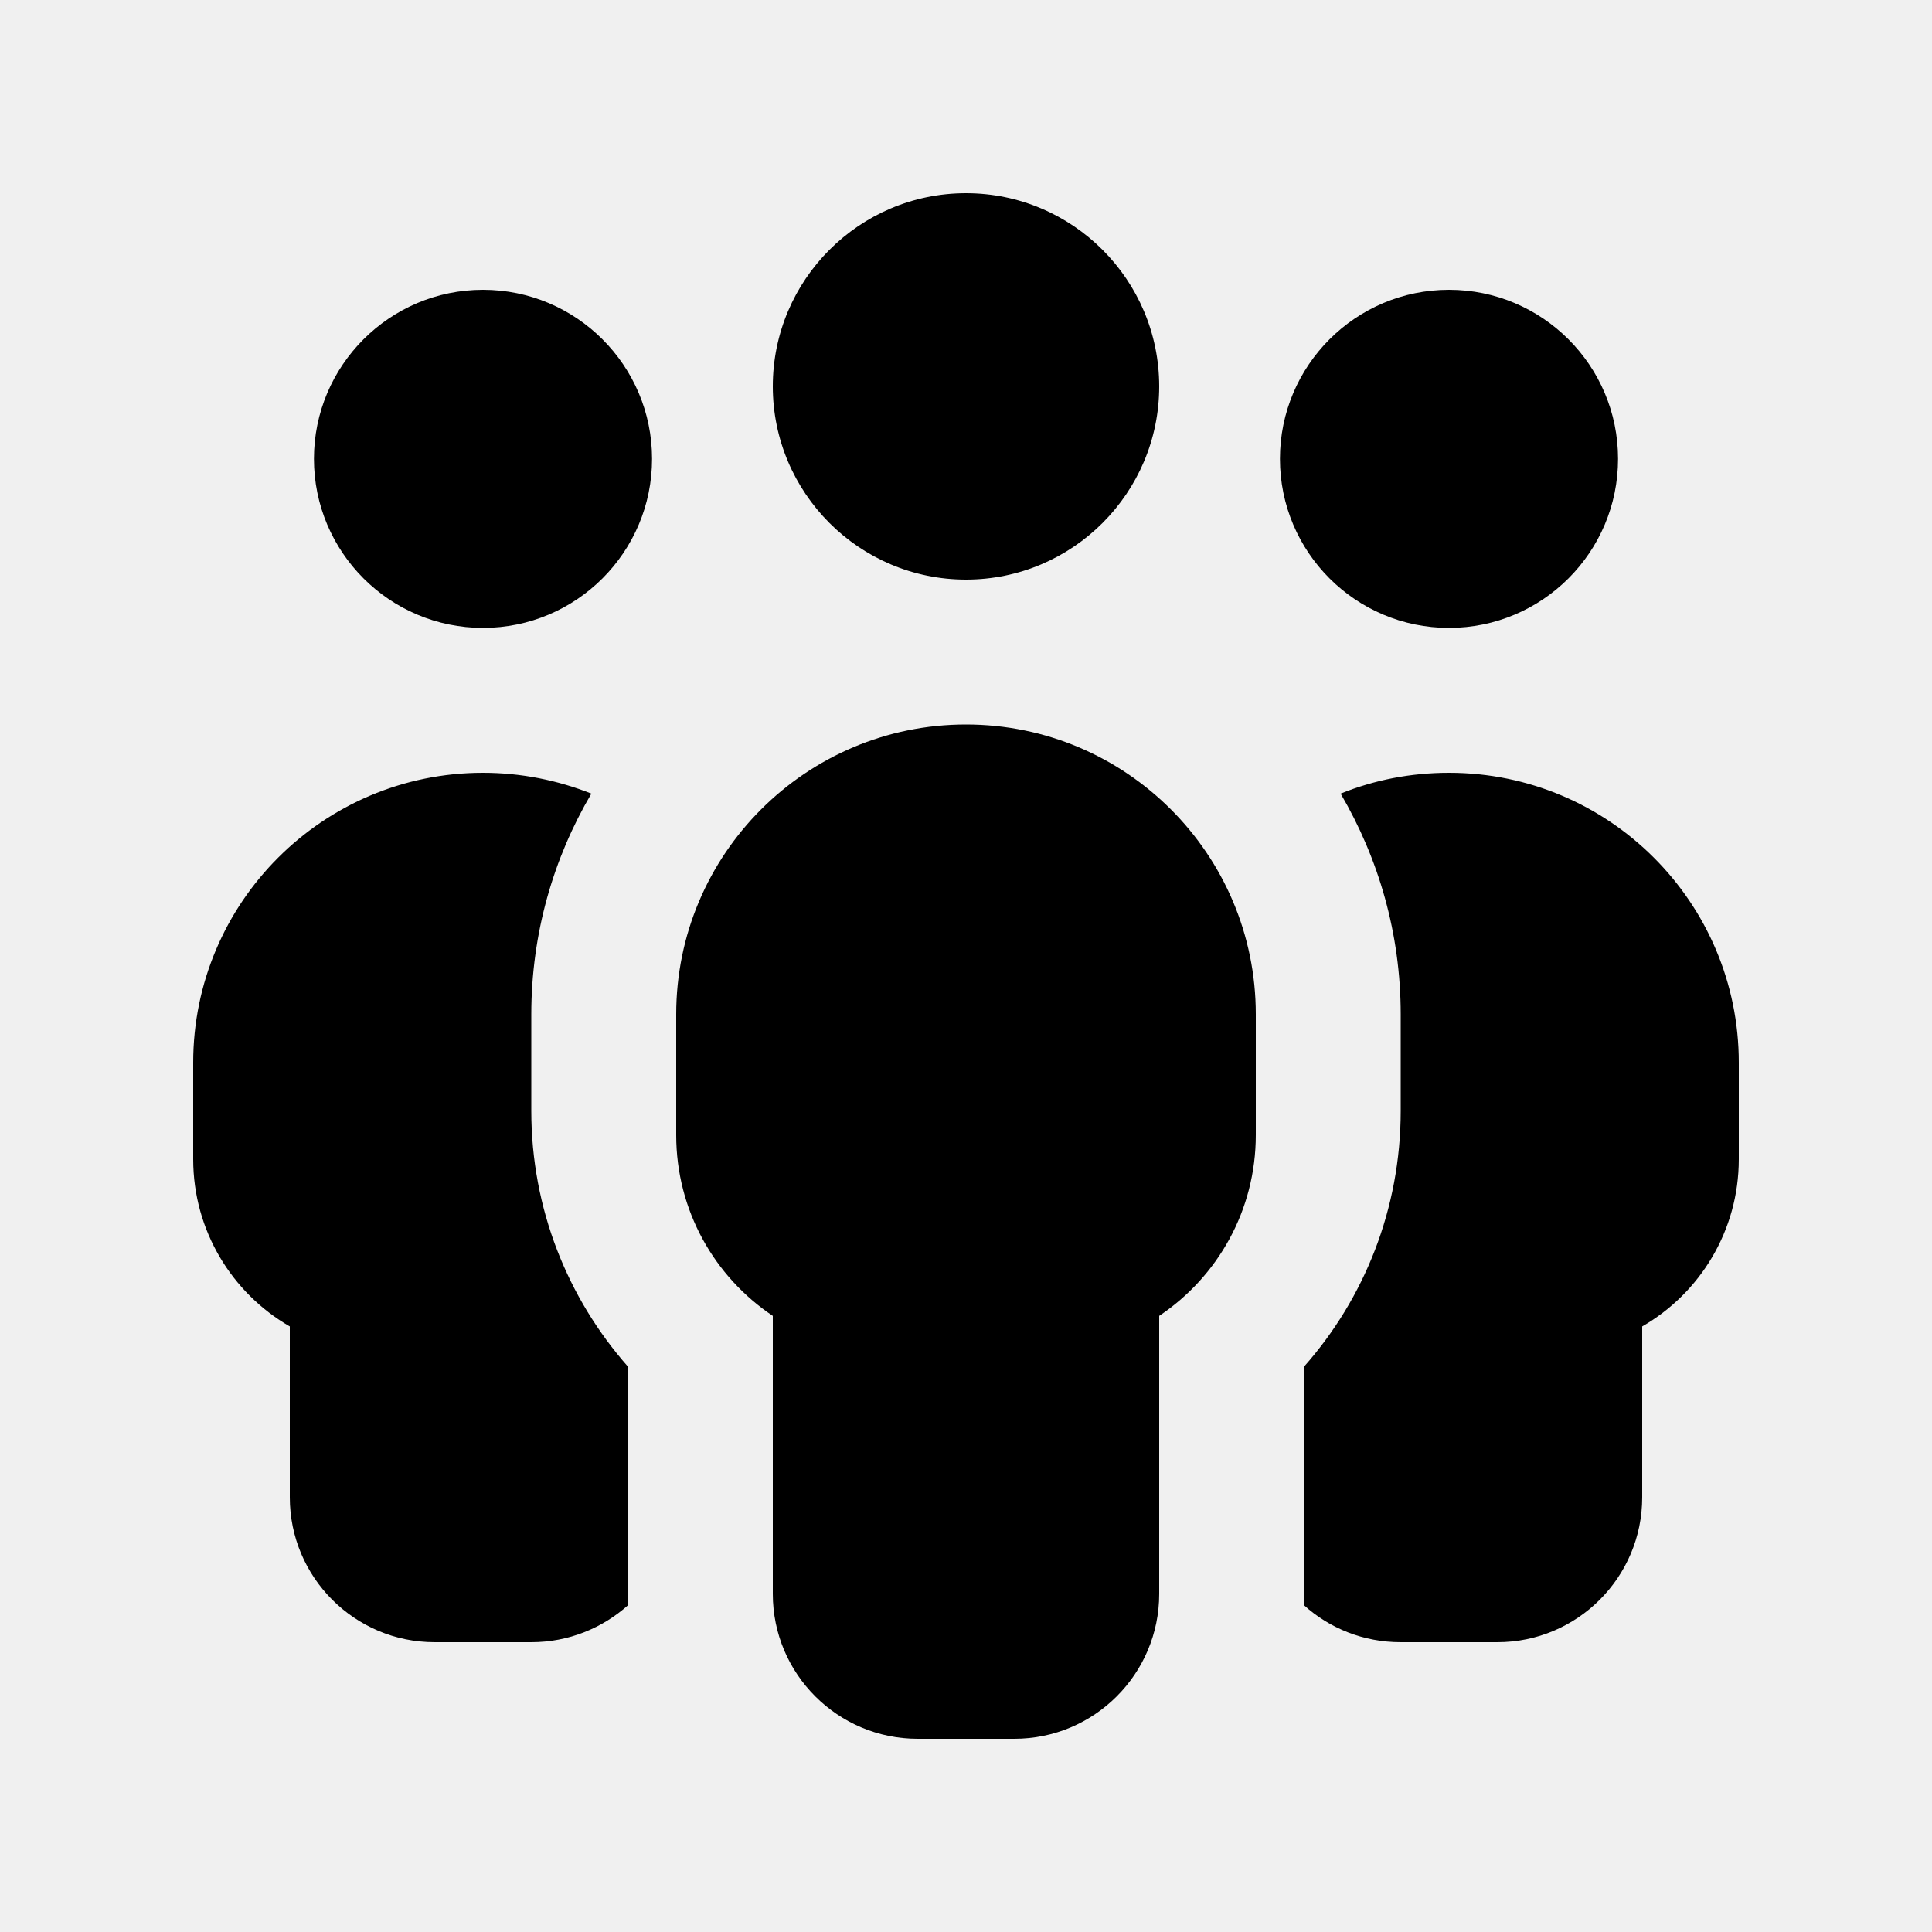
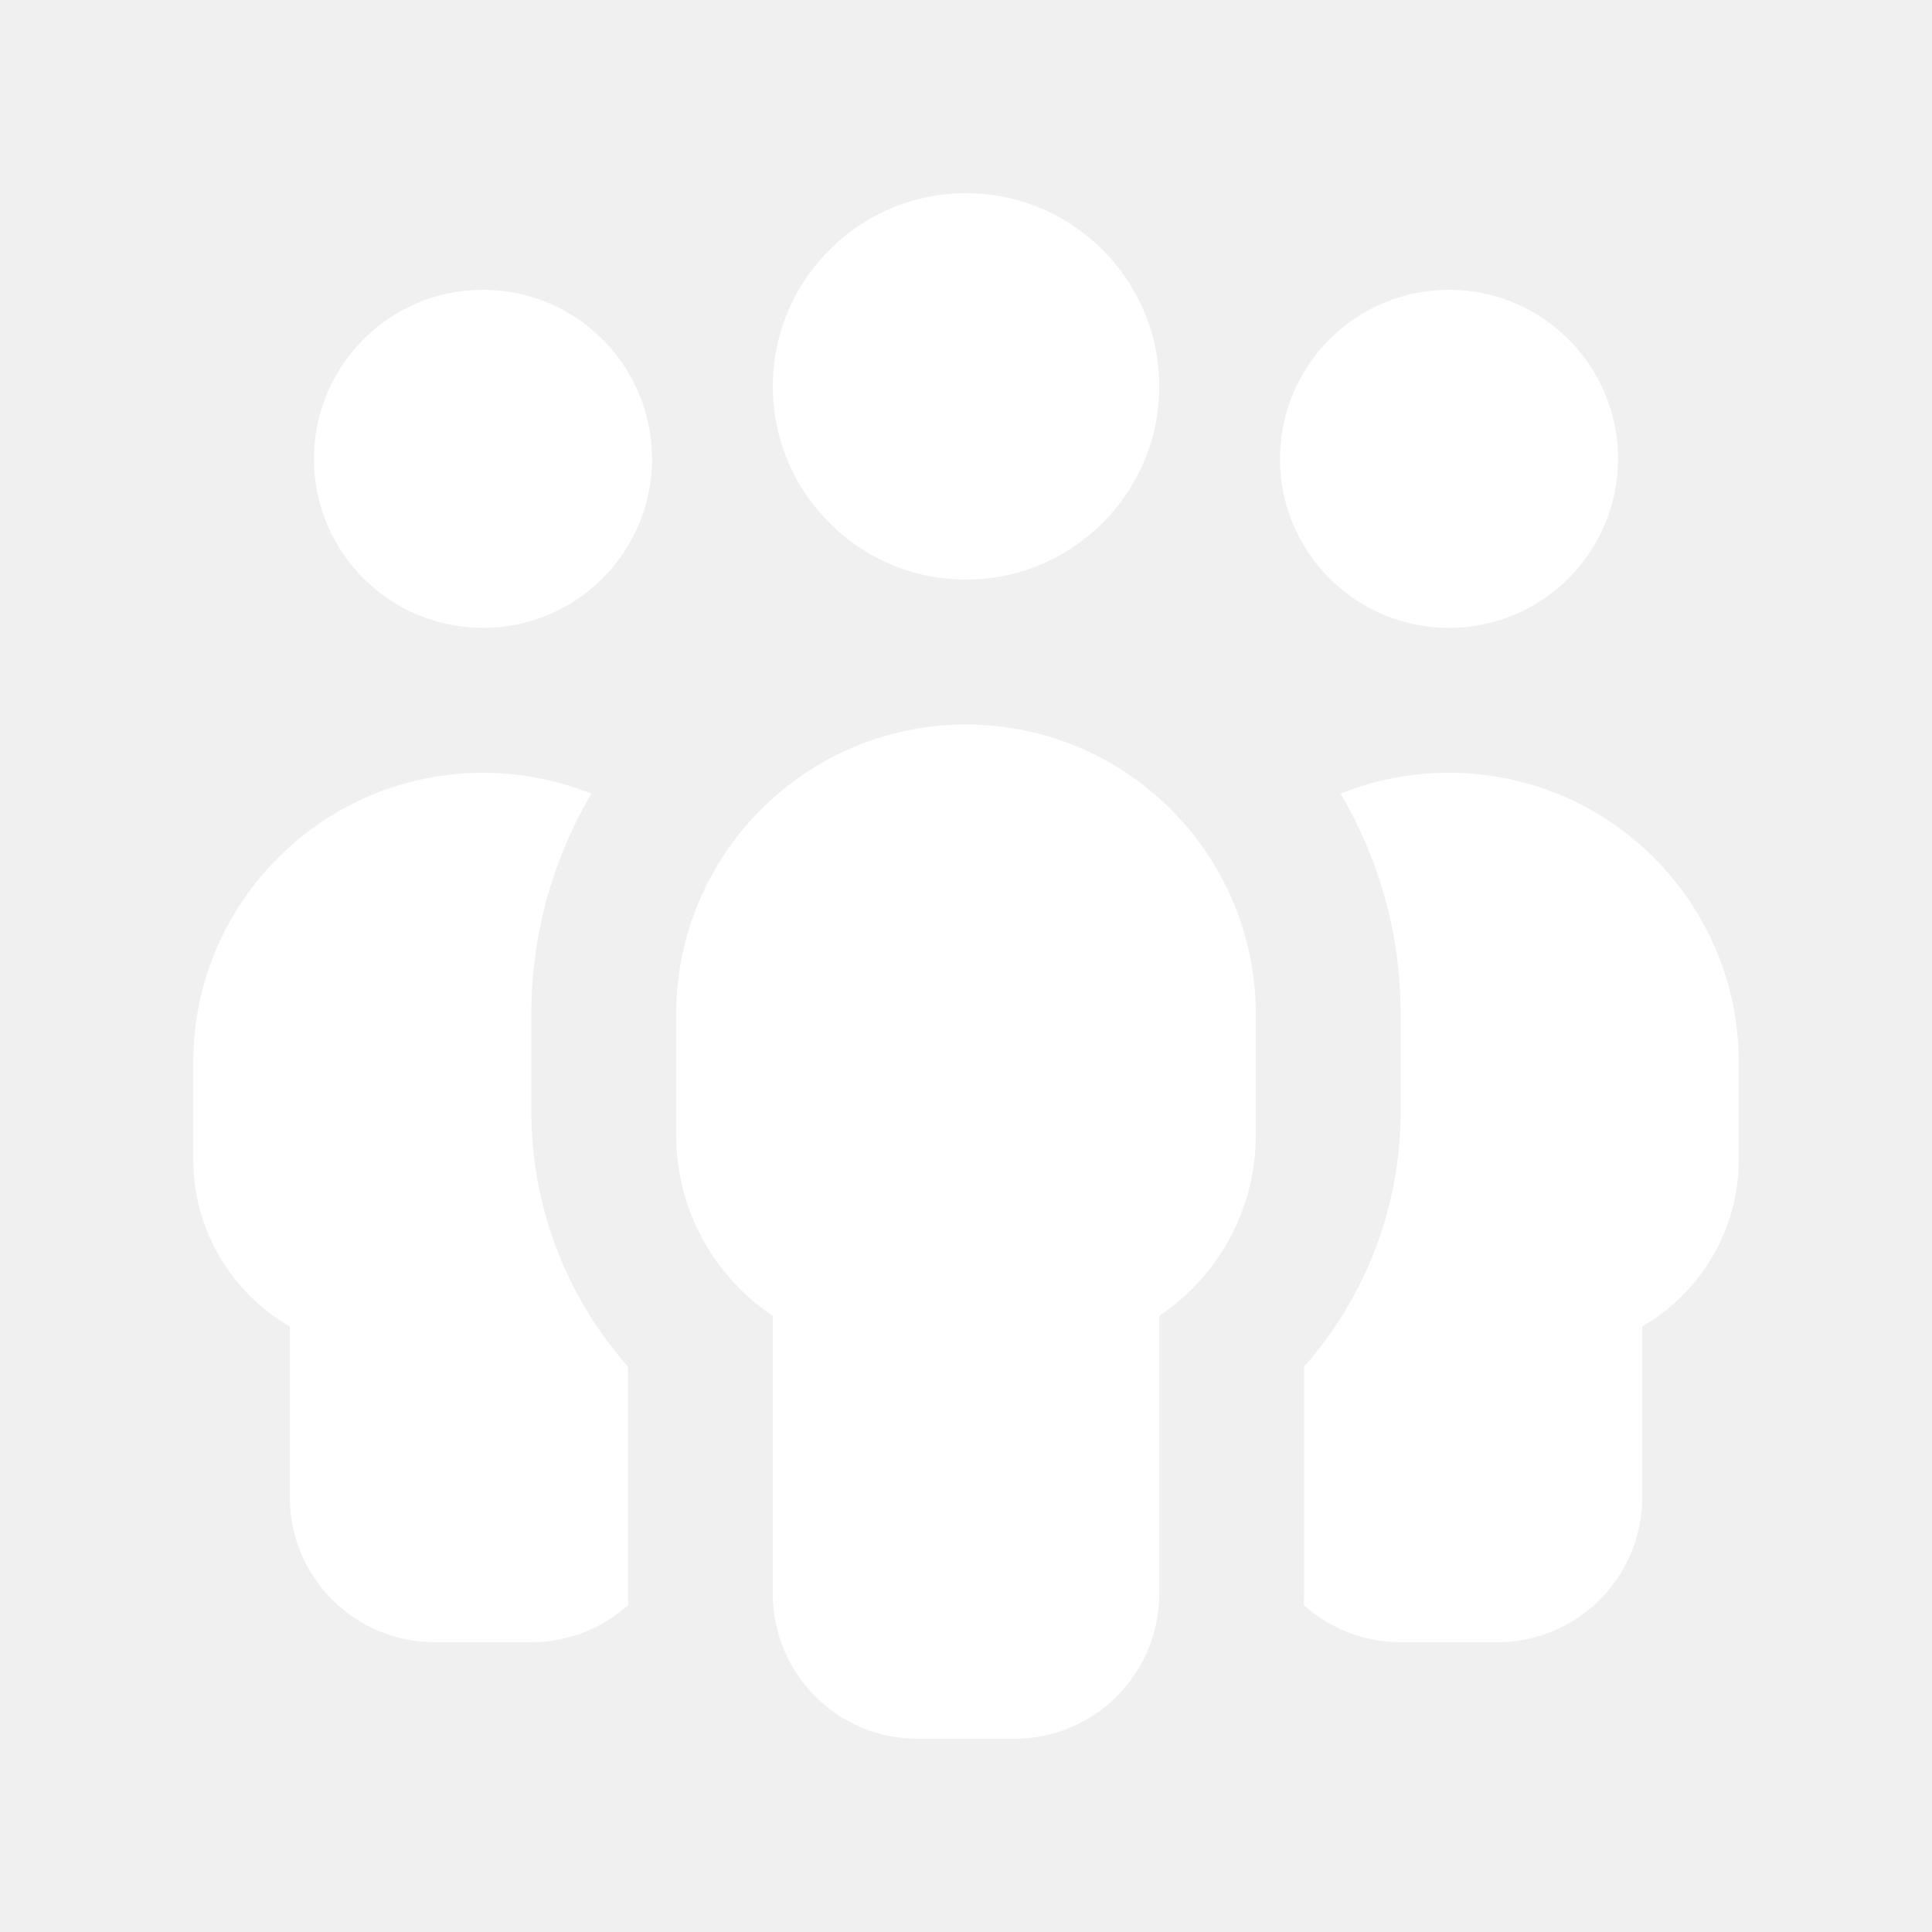
<svg xmlns="http://www.w3.org/2000/svg" viewBox="0 0 640 640">
-   <path d="M320 64C355.3 64 384 92.7 384 128C384 163.3 355.3 192 320 192C284.7 192 256 163.3 256 128C256 92.7 284.7 64 320 64zM416 376C416 401 403.3 423 384 435.9L384 528C384 554.5 362.5 576 336 576L304 576C277.5 576 256 554.5 256 528L256 435.9C236.7 423 224 401 224 376L224 336C224 283 267 240 320 240C373 240 416 283 416 336L416 376zM160 96C190.9 96 216 121.1 216 152C216 182.9 190.9 208 160 208C129.1 208 104 182.9 104 152C104 121.1 129.1 96 160 96zM176 336L176 368C176 400.5 188.1 430.1 208 452.7L208 528C208 529.2 208 530.5 208.1 531.7C199.6 539.3 188.4 544 176 544L144 544C117.5 544 96 522.5 96 496L96 439.4C76.9 428.4 64 407.7 64 384L64 352C64 299 107 256 160 256C172.7 256 184.8 258.5 195.9 262.9C183.3 284.3 176 309.3 176 336zM432 528L432 452.7C451.9 430.2 464 400.5 464 368L464 336C464 309.3 456.7 284.4 444.1 262.9C455.2 258.4 467.3 256 480 256C533 256 576 299 576 352L576 384C576 407.7 563.1 428.4 544 439.4L544 496C544 522.5 522.5 544 496 544L464 544C451.7 544 440.4 539.4 431.9 531.7C431.9 530.5 432 529.2 432 528zM480 96C510.9 96 536 121.1 536 152C536 182.9 510.9 208 480 208C449.1 208 424 182.9 424 152C424 121.1 449.1 96 480 96z" />
+   <path fill="#FFFFFF" d="M320 64C355.3 64 384 92.7 384 128C384 163.3 355.3 192 320 192C284.7 192 256 163.3 256 128C256 92.7 284.7 64 320 64zM416 376C416 401 403.3 423 384 435.9L384 528C384 554.5 362.5 576 336 576L304 576C277.5 576 256 554.5 256 528L256 435.9C236.7 423 224 401 224 376L224 336C224 283 267 240 320 240C373 240 416 283 416 336L416 376zM160 96C190.9 96 216 121.1 216 152C216 182.9 190.9 208 160 208C129.1 208 104 182.9 104 152C104 121.1 129.1 96 160 96zM176 336L176 368C176 400.5 188.1 430.1 208 452.7L208 528C208 529.2 208 530.5 208.1 531.7C199.6 539.3 188.4 544 176 544L144 544C117.5 544 96 522.5 96 496L96 439.4C76.9 428.4 64 407.7 64 384L64 352C64 299 107 256 160 256C172.7 256 184.8 258.5 195.9 262.9C183.3 284.3 176 309.3 176 336zM432 528L432 452.7C451.9 430.2 464 400.5 464 368L464 336C464 309.3 456.7 284.4 444.1 262.9C455.2 258.4 467.3 256 480 256C533 256 576 299 576 352L576 384C576 407.7 563.1 428.4 544 439.4L544 496C544 522.5 522.5 544 496 544L464 544C451.7 544 440.4 539.4 431.9 531.7C431.9 530.5 432 529.2 432 528zM480 96C510.9 96 536 121.1 536 152C536 182.9 510.9 208 480 208C449.1 208 424 182.9 424 152C424 121.1 449.1 96 480 96z" />
</svg>
